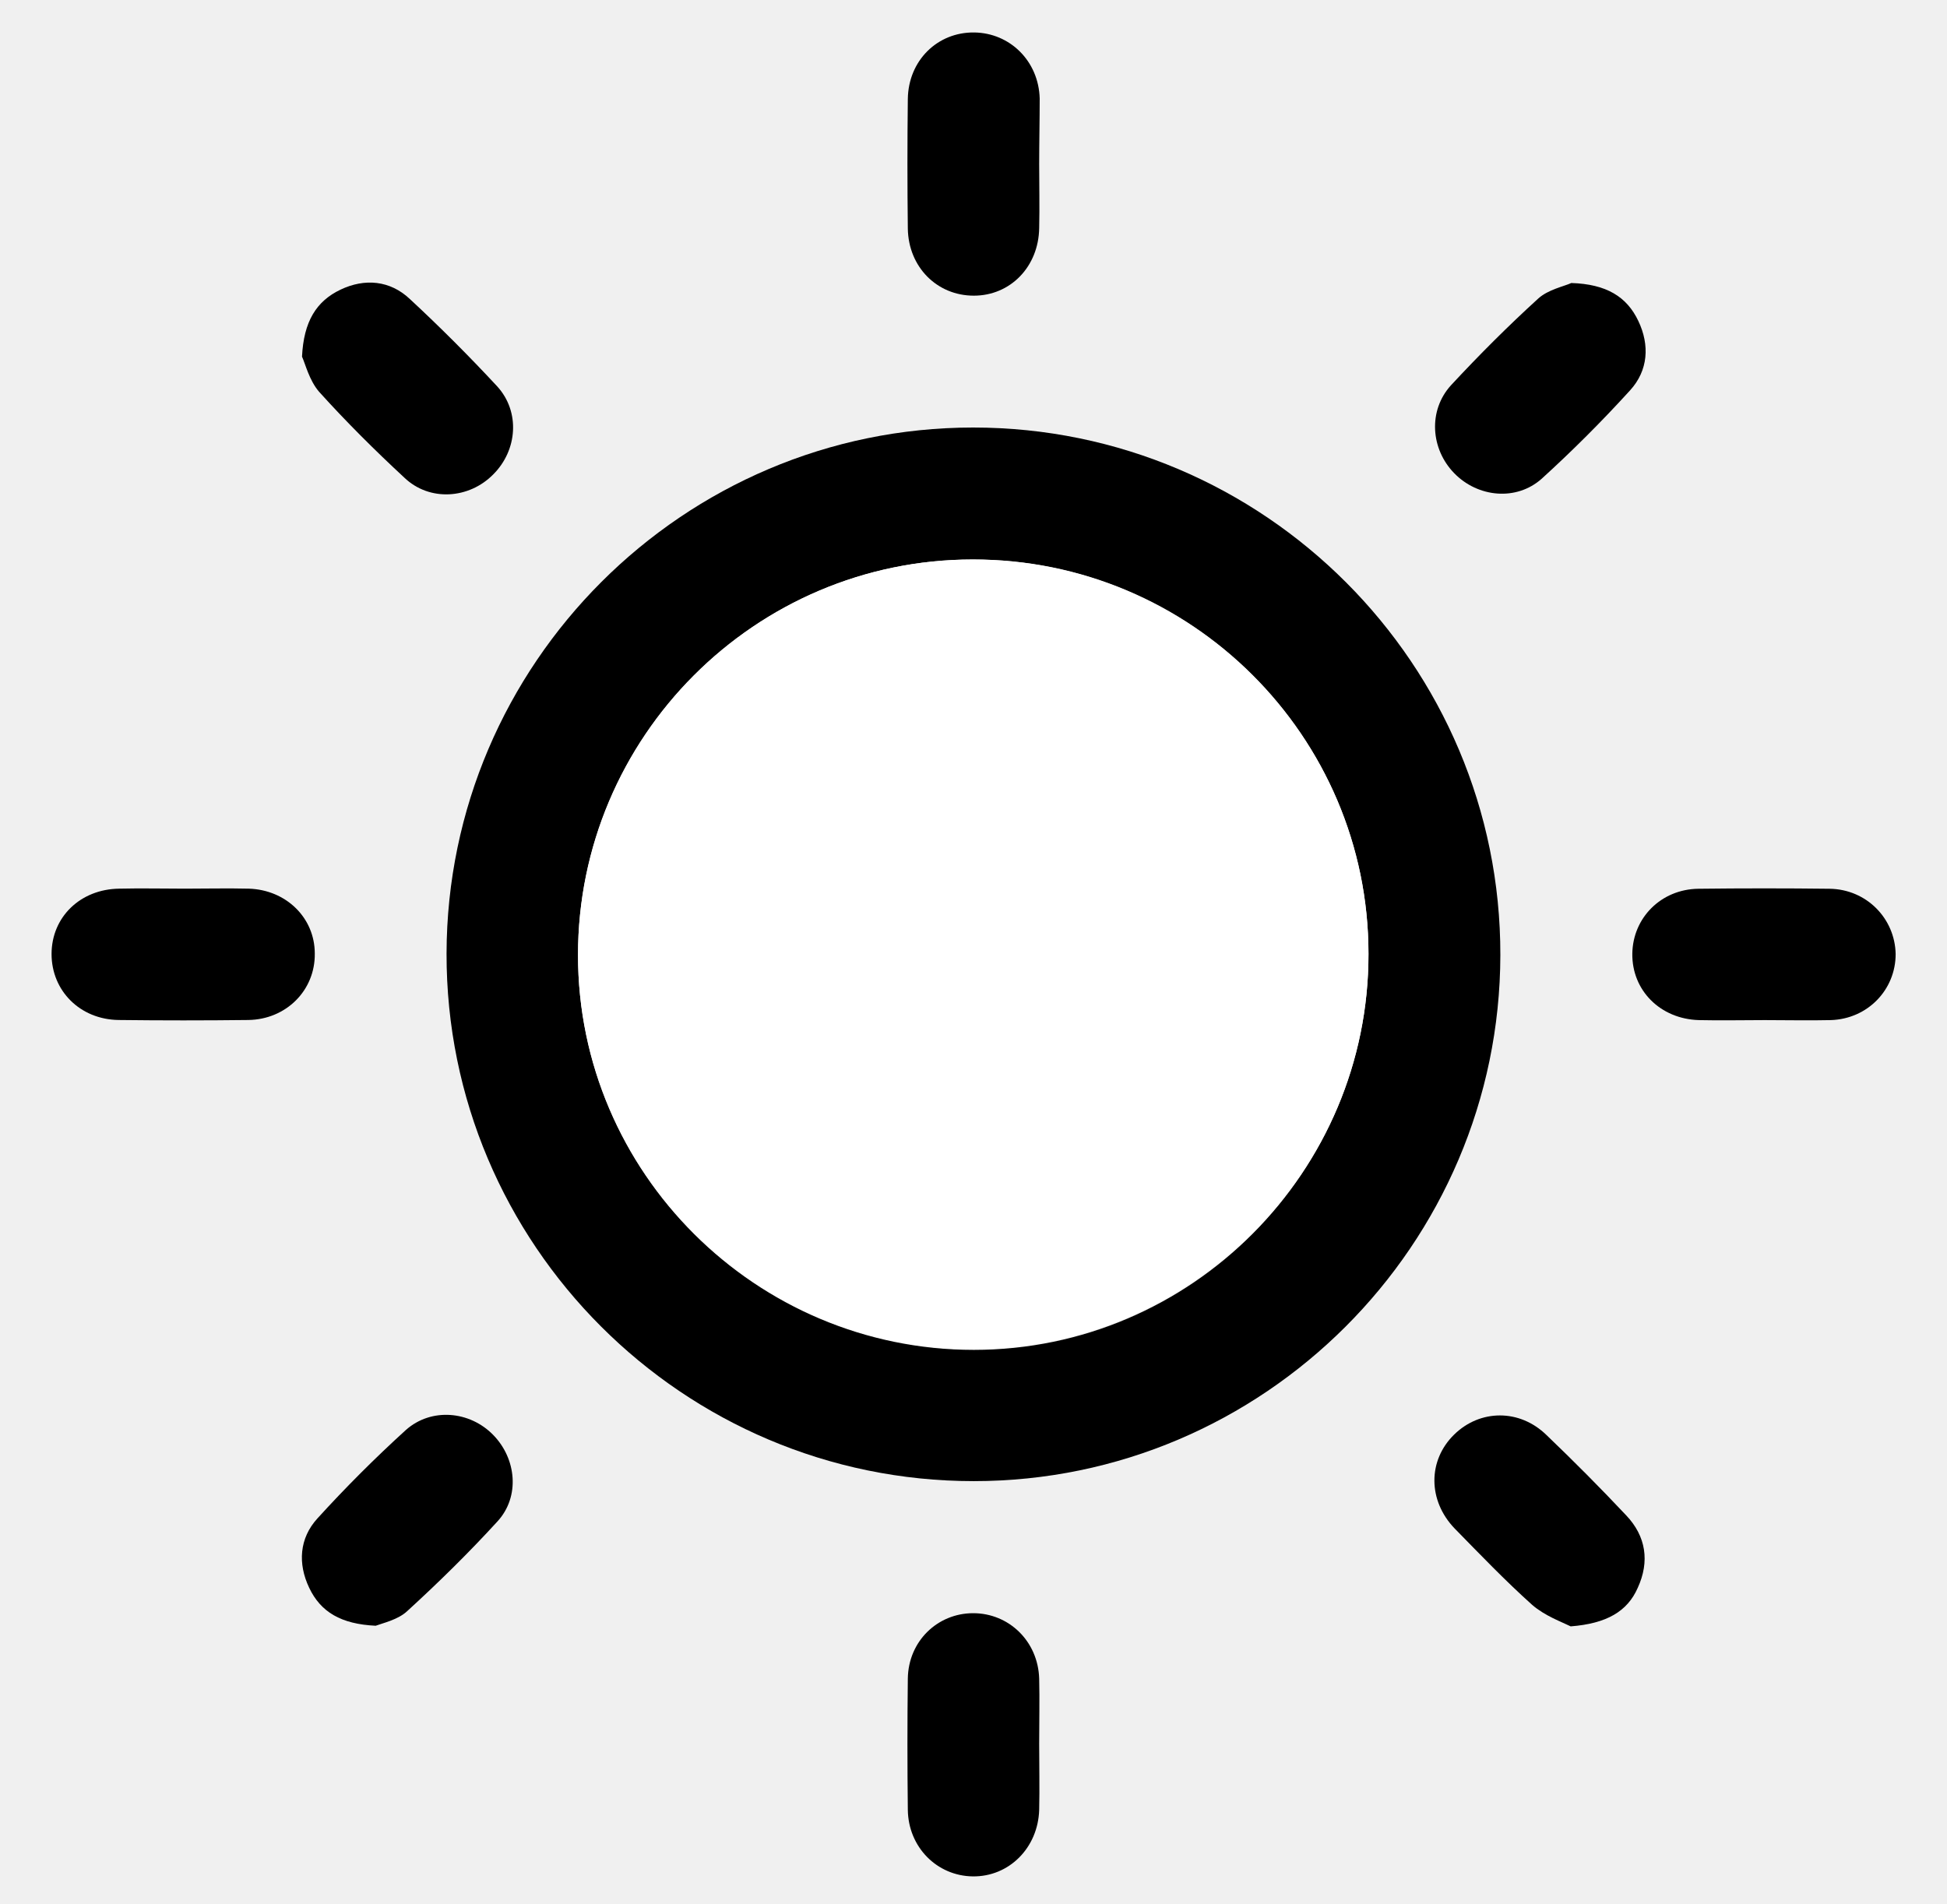
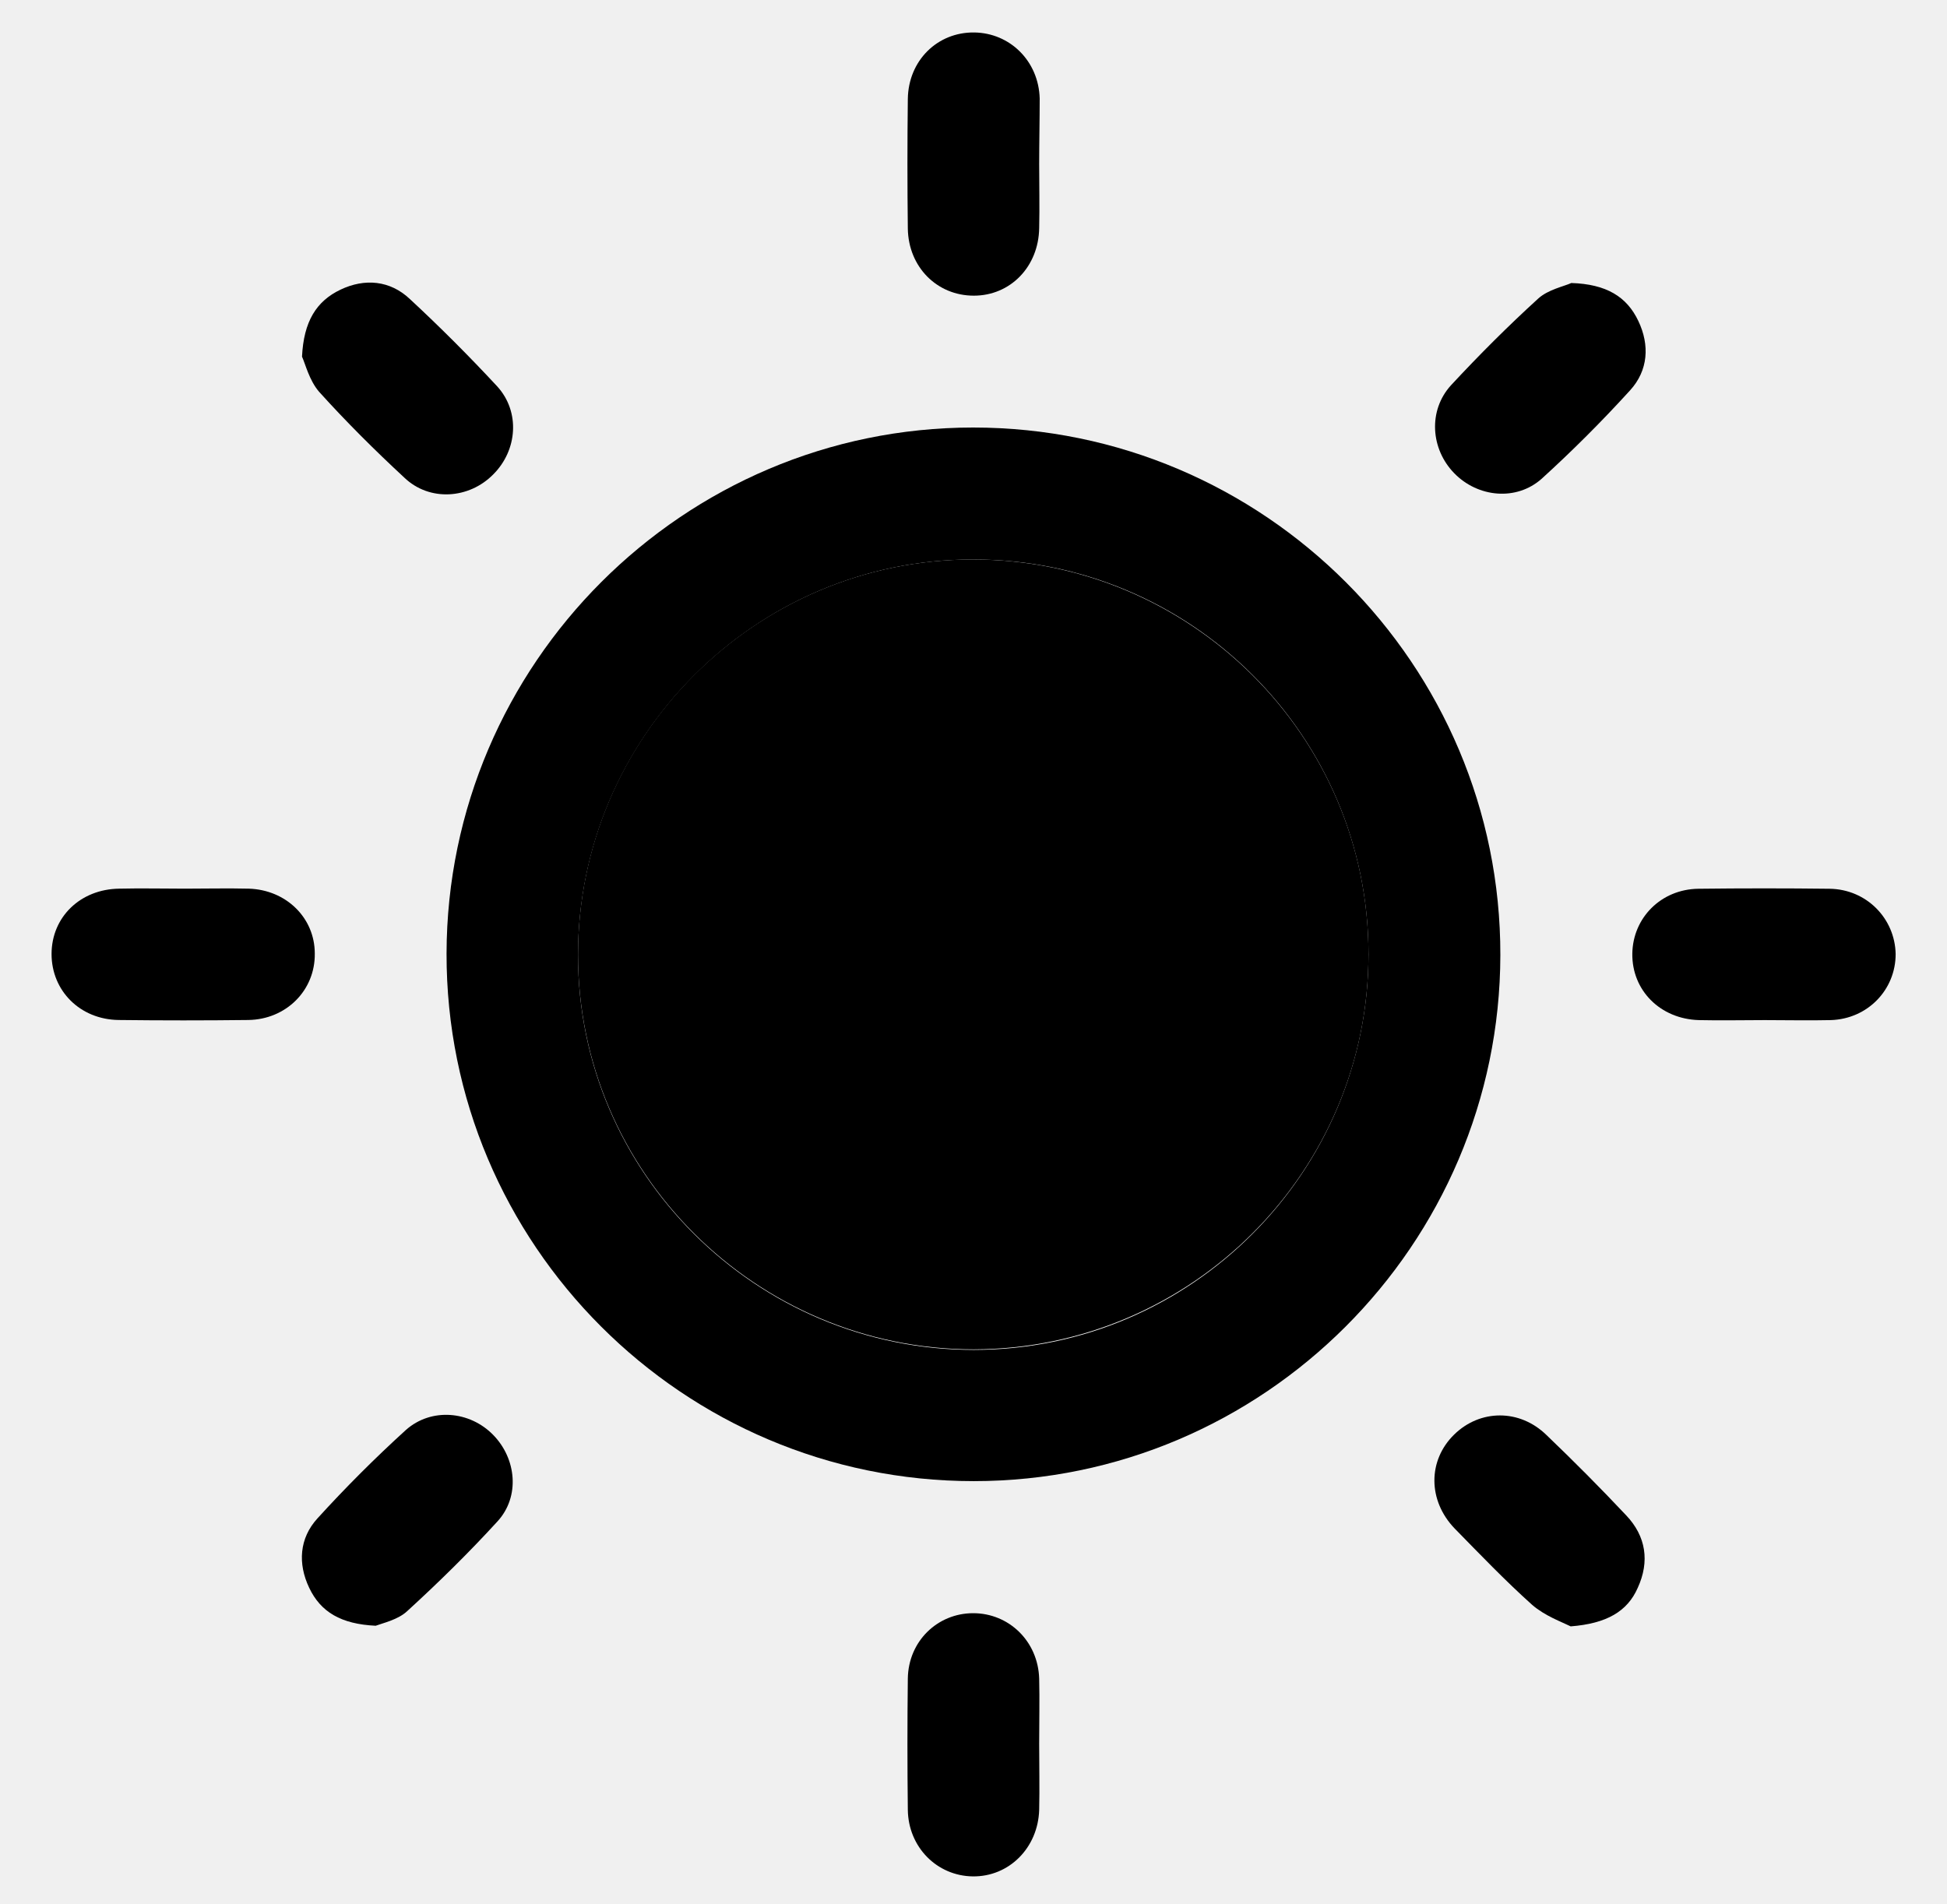
<svg xmlns="http://www.w3.org/2000/svg" version="1.1" id="Capa_1" x="0px" y="0px" viewBox="0 0 1876.6 1834.8" style="enable-background:new 0 0 1876.6 1834.8;" xml:space="preserve">
-   <style type="text/css">
- 	.st0{fill:#FFFFFF;}
- </style>
  <g>
    <path d="M938,412.1c280.3,0,508.6,228.4,508.1,508.6c-0.5,279.2-228.4,507-507.6,507c-280.3,0-508.6-228.4-508.1-508.6   C431,639.9,658.8,412.1,938,412.1z M937.5,539.3c-209.8,0-380.4,171.7-380.4,381.5s171.7,380.4,381.5,380.4S1319,1129.5,1319,919.7   C1319,709.4,1147.8,538.8,937.5,539.3z" />
    <path d="M1001.6,158.3c0,20.7,0.5,40.8,0,61.5c-0.5,37.1-27.6,65.2-63,65.2c-35.5,0-63-27.6-63.6-64.6c-0.5-41.9-0.5-83.2,0-125   c0.5-37.1,28.6-64.6,64.1-64.1c34.4,0.5,62,27.6,63,63.6C1002.1,116,1001.6,137.2,1001.6,158.3z" />
    <path d="M178.3,856.6c20.7,0,40.8-0.5,61.5,0c36,1.1,63.6,28.1,63.6,62.5c0.5,35.5-27.6,63.6-64.1,64.1c-41.9,0.5-83.2,0.5-125,0   c-37.1-0.5-64.6-28.1-64.6-63.6c0-35.5,27.6-62.5,65.2-63C135.9,856.1,157.1,856.6,178.3,856.6z" />
    <path d="M1701,983.3c-21.2,0-42.4,0.5-63.6,0c-37.1-1.1-64.6-28.6-64.1-64.1c0.5-34.4,27.6-62,63.6-62.5c42.4-0.5,84.8-0.5,126.6,0   c35.5,0.5,63,28.6,63.6,63c0,34.4-27,62.5-62.5,63.6C1743.4,983.8,1722.2,983.3,1701,983.3z" />
    <path d="M1001.6,1681c0,21.2,0.5,42.4,0,63.6c-1.1,36.6-29.1,64.6-64.1,64.1c-34.4-0.5-62-28.1-62.5-64.1   c-0.5-42.4-0.5-84.8,0-126.6c0.5-36,28.6-63,63-63s62.5,27,63.6,63C1002.1,1638.7,1001.6,1659.8,1001.6,1681z" />
    <path d="M291.1,343.8c1.6-33.9,13.8-53.5,37.1-64.6c23.3-11.1,47.7-9,66.8,9c29.1,27,57.2,55.1,84.2,84.2   c22.3,24.4,19.6,61.5-3.7,84.8c-23.3,23.8-61.5,26.5-85.8,3.2c-28.6-26.5-56.2-54-82.1-82.7C298,366.6,294.3,350.7,291.1,343.8z" />
    <path d="M1514.5,272.8c33.9,1.1,53.5,13.2,64.6,36.6c11.1,23.3,9.5,47.7-7.9,66.8c-27,29.7-55.6,58.3-85.3,85.3   c-24.4,21.7-61.5,18-84.2-5.3c-22.8-23.3-25.4-60.4-3.2-84.8c27-29.1,55.1-57.2,84.2-83.7C1492.2,279.1,1507.6,276,1514.5,272.8z" />
    <path d="M362.1,1567.1c-33.4-1.6-53-13.2-64.1-36.6c-11.1-23.3-9.5-47.7,7.9-66.8c27-29.7,55.6-58.3,85.3-85.3   c24.4-21.7,61.5-18.5,84.2,4.8c22.3,22.8,26,59.3,4.2,83.2c-27.6,30.2-56.7,58.8-86.9,86.4C383.8,1561.3,369,1564.5,362.1,1567.1z" />
    <path d="M1513.9,1567.7c-8.5-4.2-24.9-10.1-37.1-20.7c-26-23.3-50.3-48.7-74.7-73.6c-26-27-26-65.7-0.5-90.6   c24.9-24.4,63-24.9,89,0.5c26,24.9,51.9,50.9,76.8,77.4c19.1,20.1,22.8,44.5,11.1,69.9C1568.5,1553.4,1548.4,1565,1513.9,1567.7z" />
    <path class="st0" d="M937.5,539.3c209.8,0,381.5,170.1,381.5,379.9c0.5,209.8-170.6,380.9-380.4,381.5   c-209.8,0-381.5-170.6-381.5-380.4C557.1,710.4,727.7,539.3,937.5,539.3z" />
  </g>
</svg>
